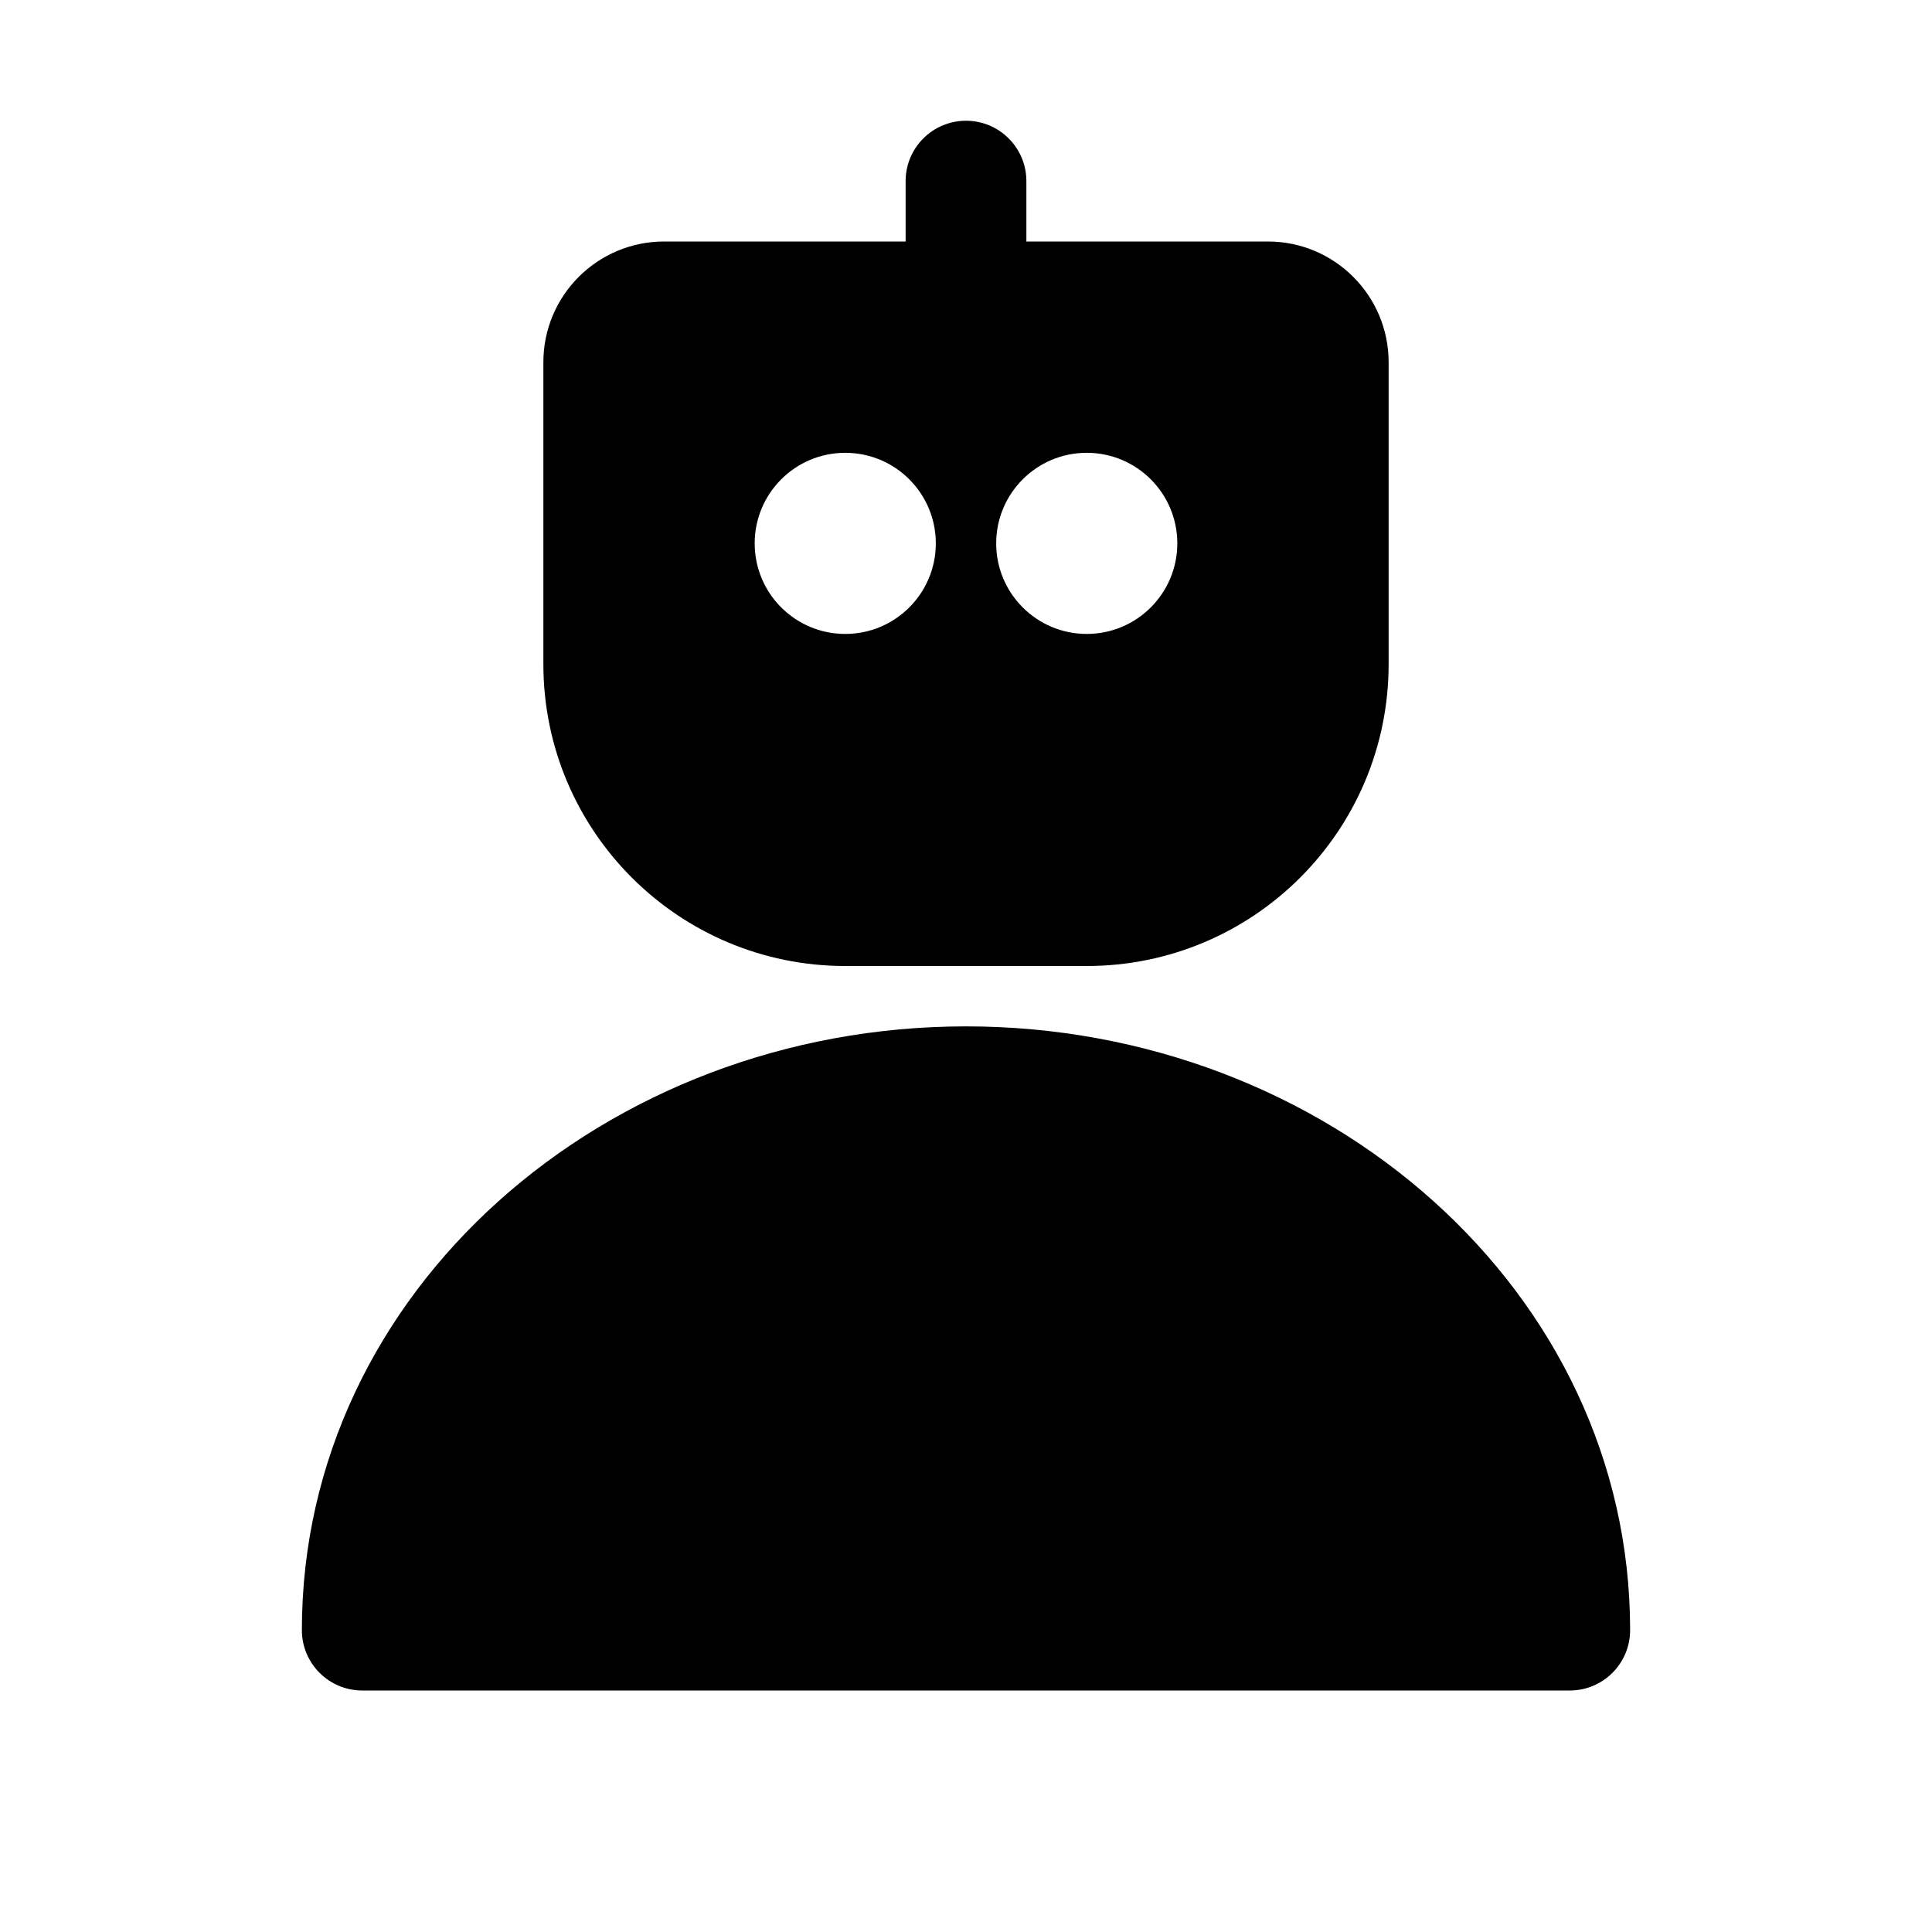
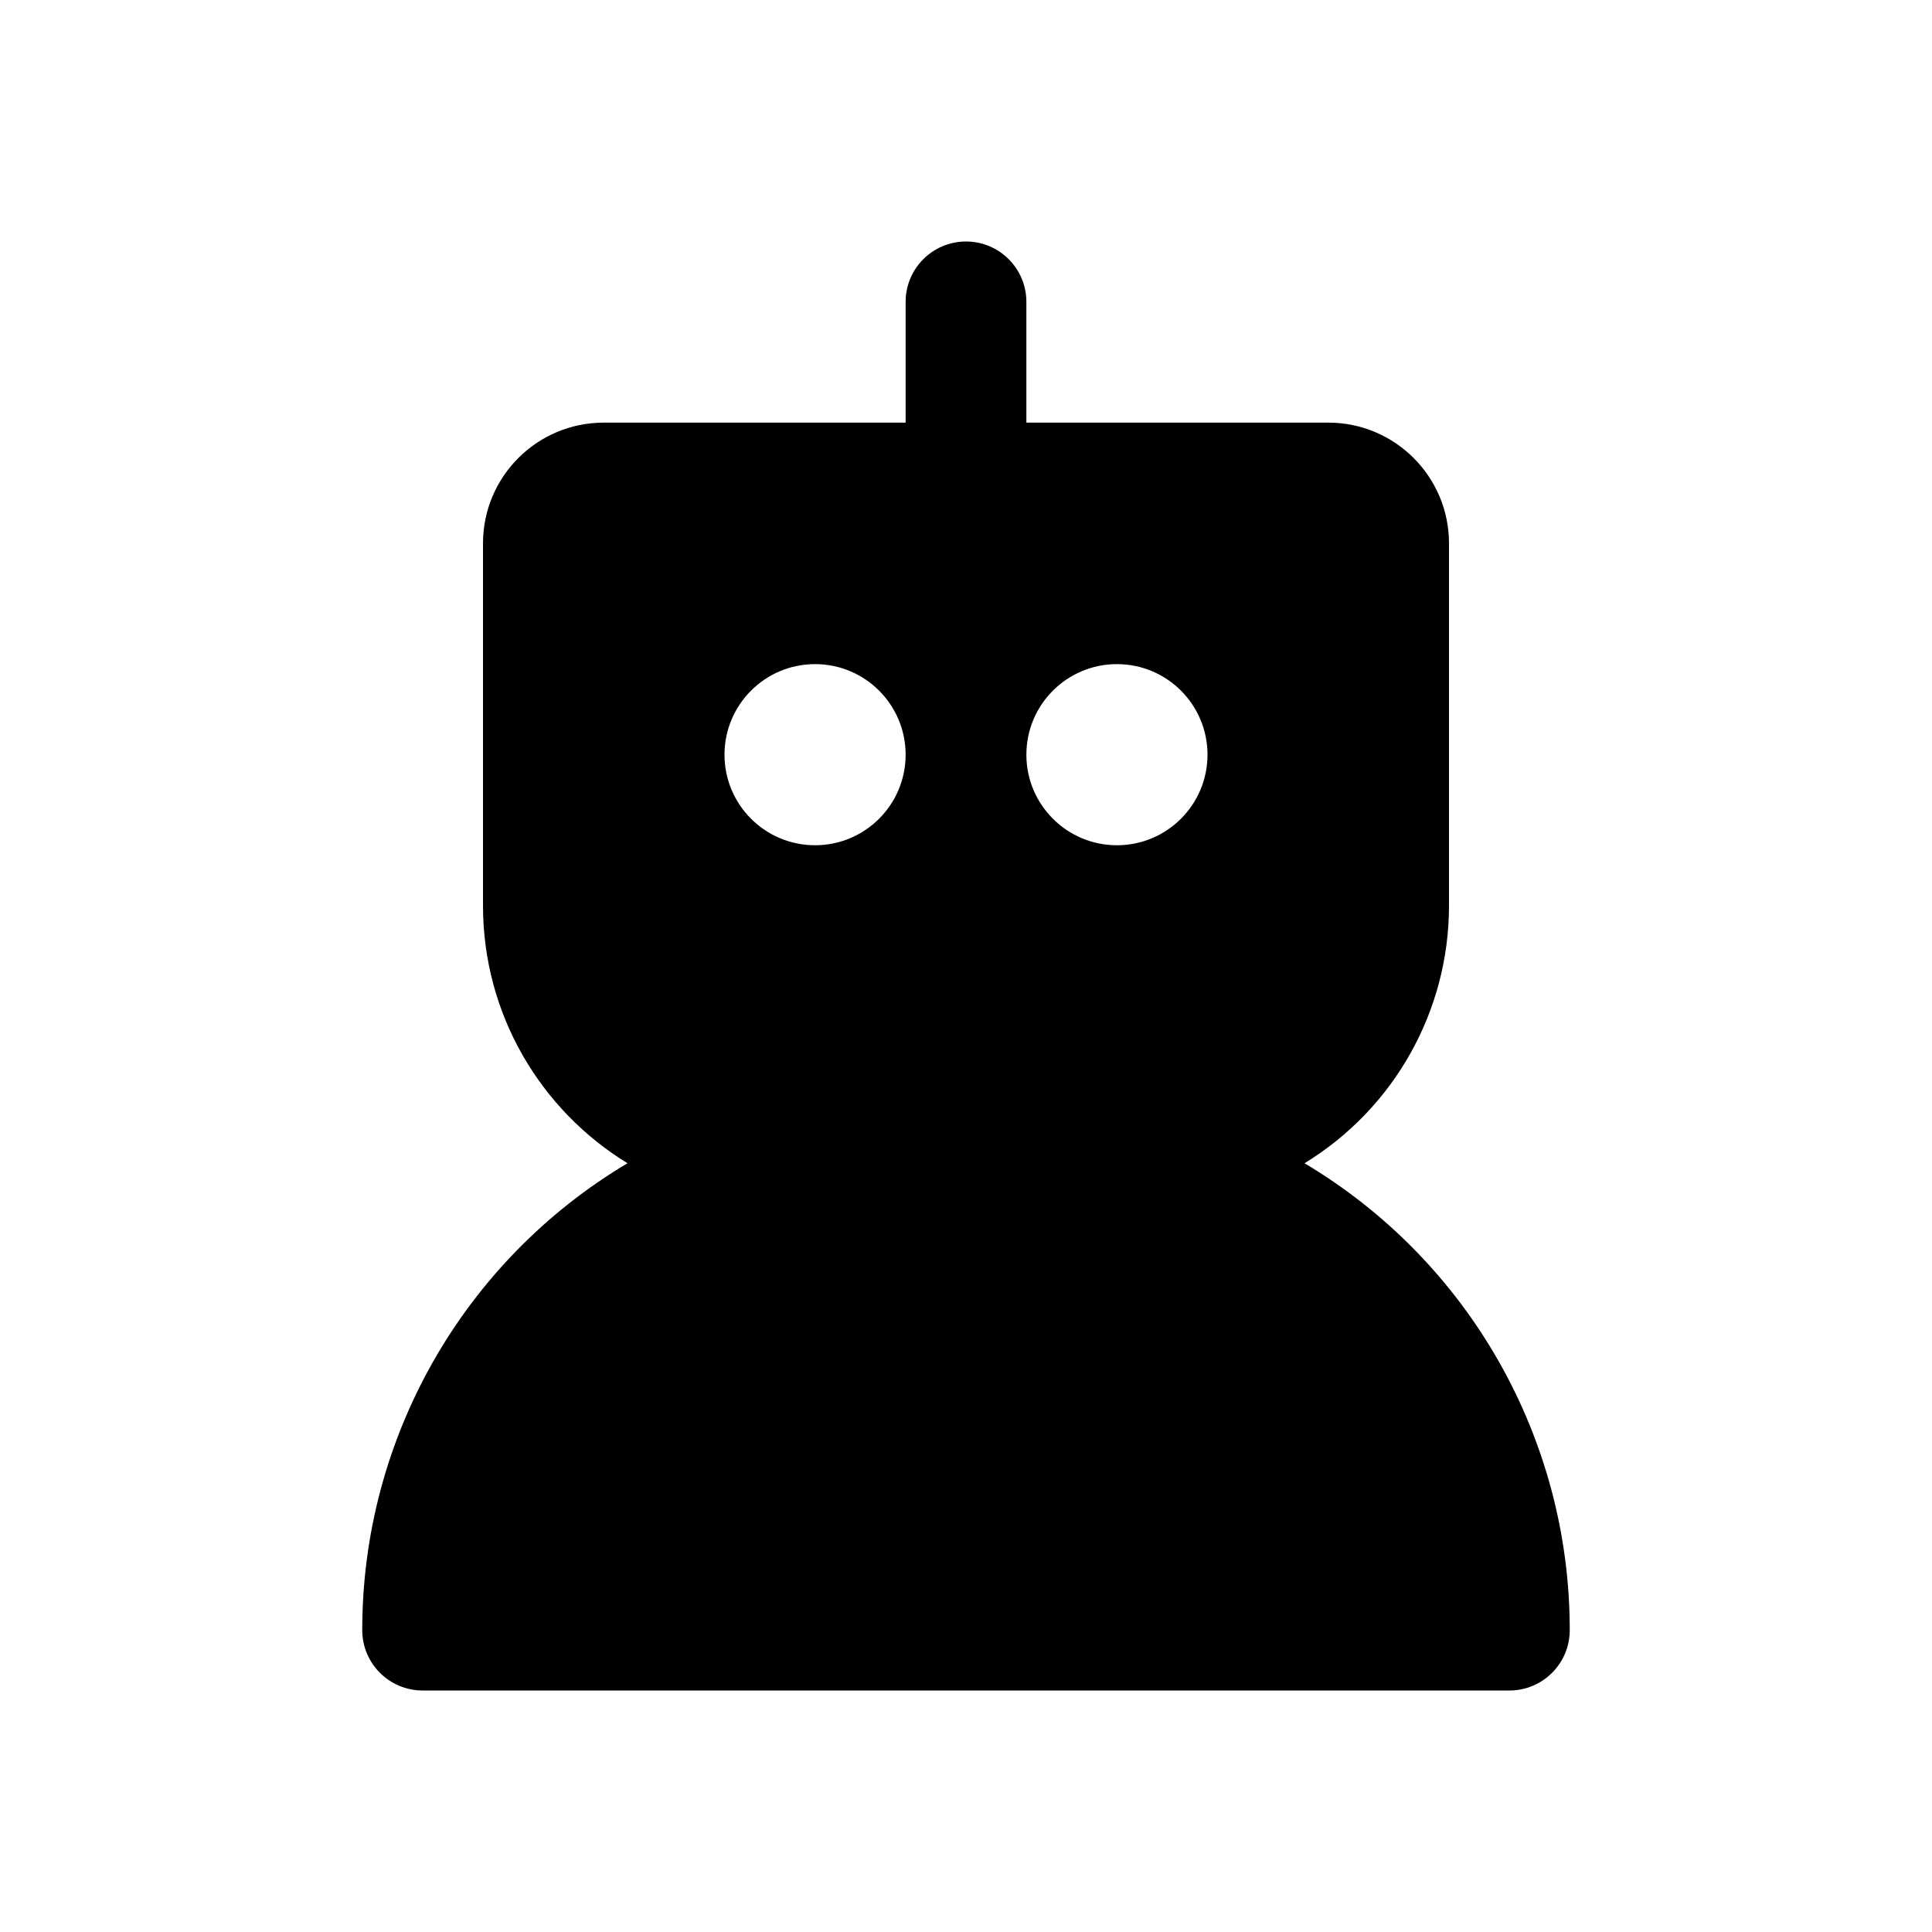
<svg xmlns="http://www.w3.org/2000/svg" width="32" height="32" fill="none">
-   <path fill-rule="evenodd" clip-rule="evenodd" d="M17 3a1 1 0 1 0-2 0v1h-4a2 2 0 0 0-2 2v5a5 5 0 0 0 5 5h4a5 5 0 0 0 5-5V6a2 2 0 0 0-2-2h-4V3Zm-1.5 6a1.5 1.5 0 1 1-3 0 1.5 1.5 0 0 1 3 0Zm2.5 1.5a1.5 1.5 0 1 0 0-3 1.5 1.5 0 0 0 0 3Z" fill="#000" />
-   <path d="M16 17c-5.973 0-11 4.38-11 10a1 1 0 0 0 1 1h20a1 1 0 0 0 1-1c0-5.62-5.027-10-11-10Z" fill="#000" />
+   <path fill-rule="evenodd" clip-rule="evenodd" d="M17 5a1 1 0 1 0-2 0v2h-5a2 2 0 0 0-2 2v6c0 1.806.958 3.388 2.393 4.267A8.995 8.995 0 0 0 6 27a1 1 0 0 0 1 1h18a1 1 0 0 0 1-1 8.995 8.995 0 0 0-4.393-7.733A4.997 4.997 0 0 0 24 15V9a2 2 0 0 0-2-2h-5V5Zm-2 7.5a1.5 1.5 0 1 1-3 0 1.5 1.5 0 0 1 3 0Zm3.5 1.5a1.5 1.5 0 1 0 0-3 1.5 1.5 0 0 0 0 3Z" fill="#000" />
</svg>
